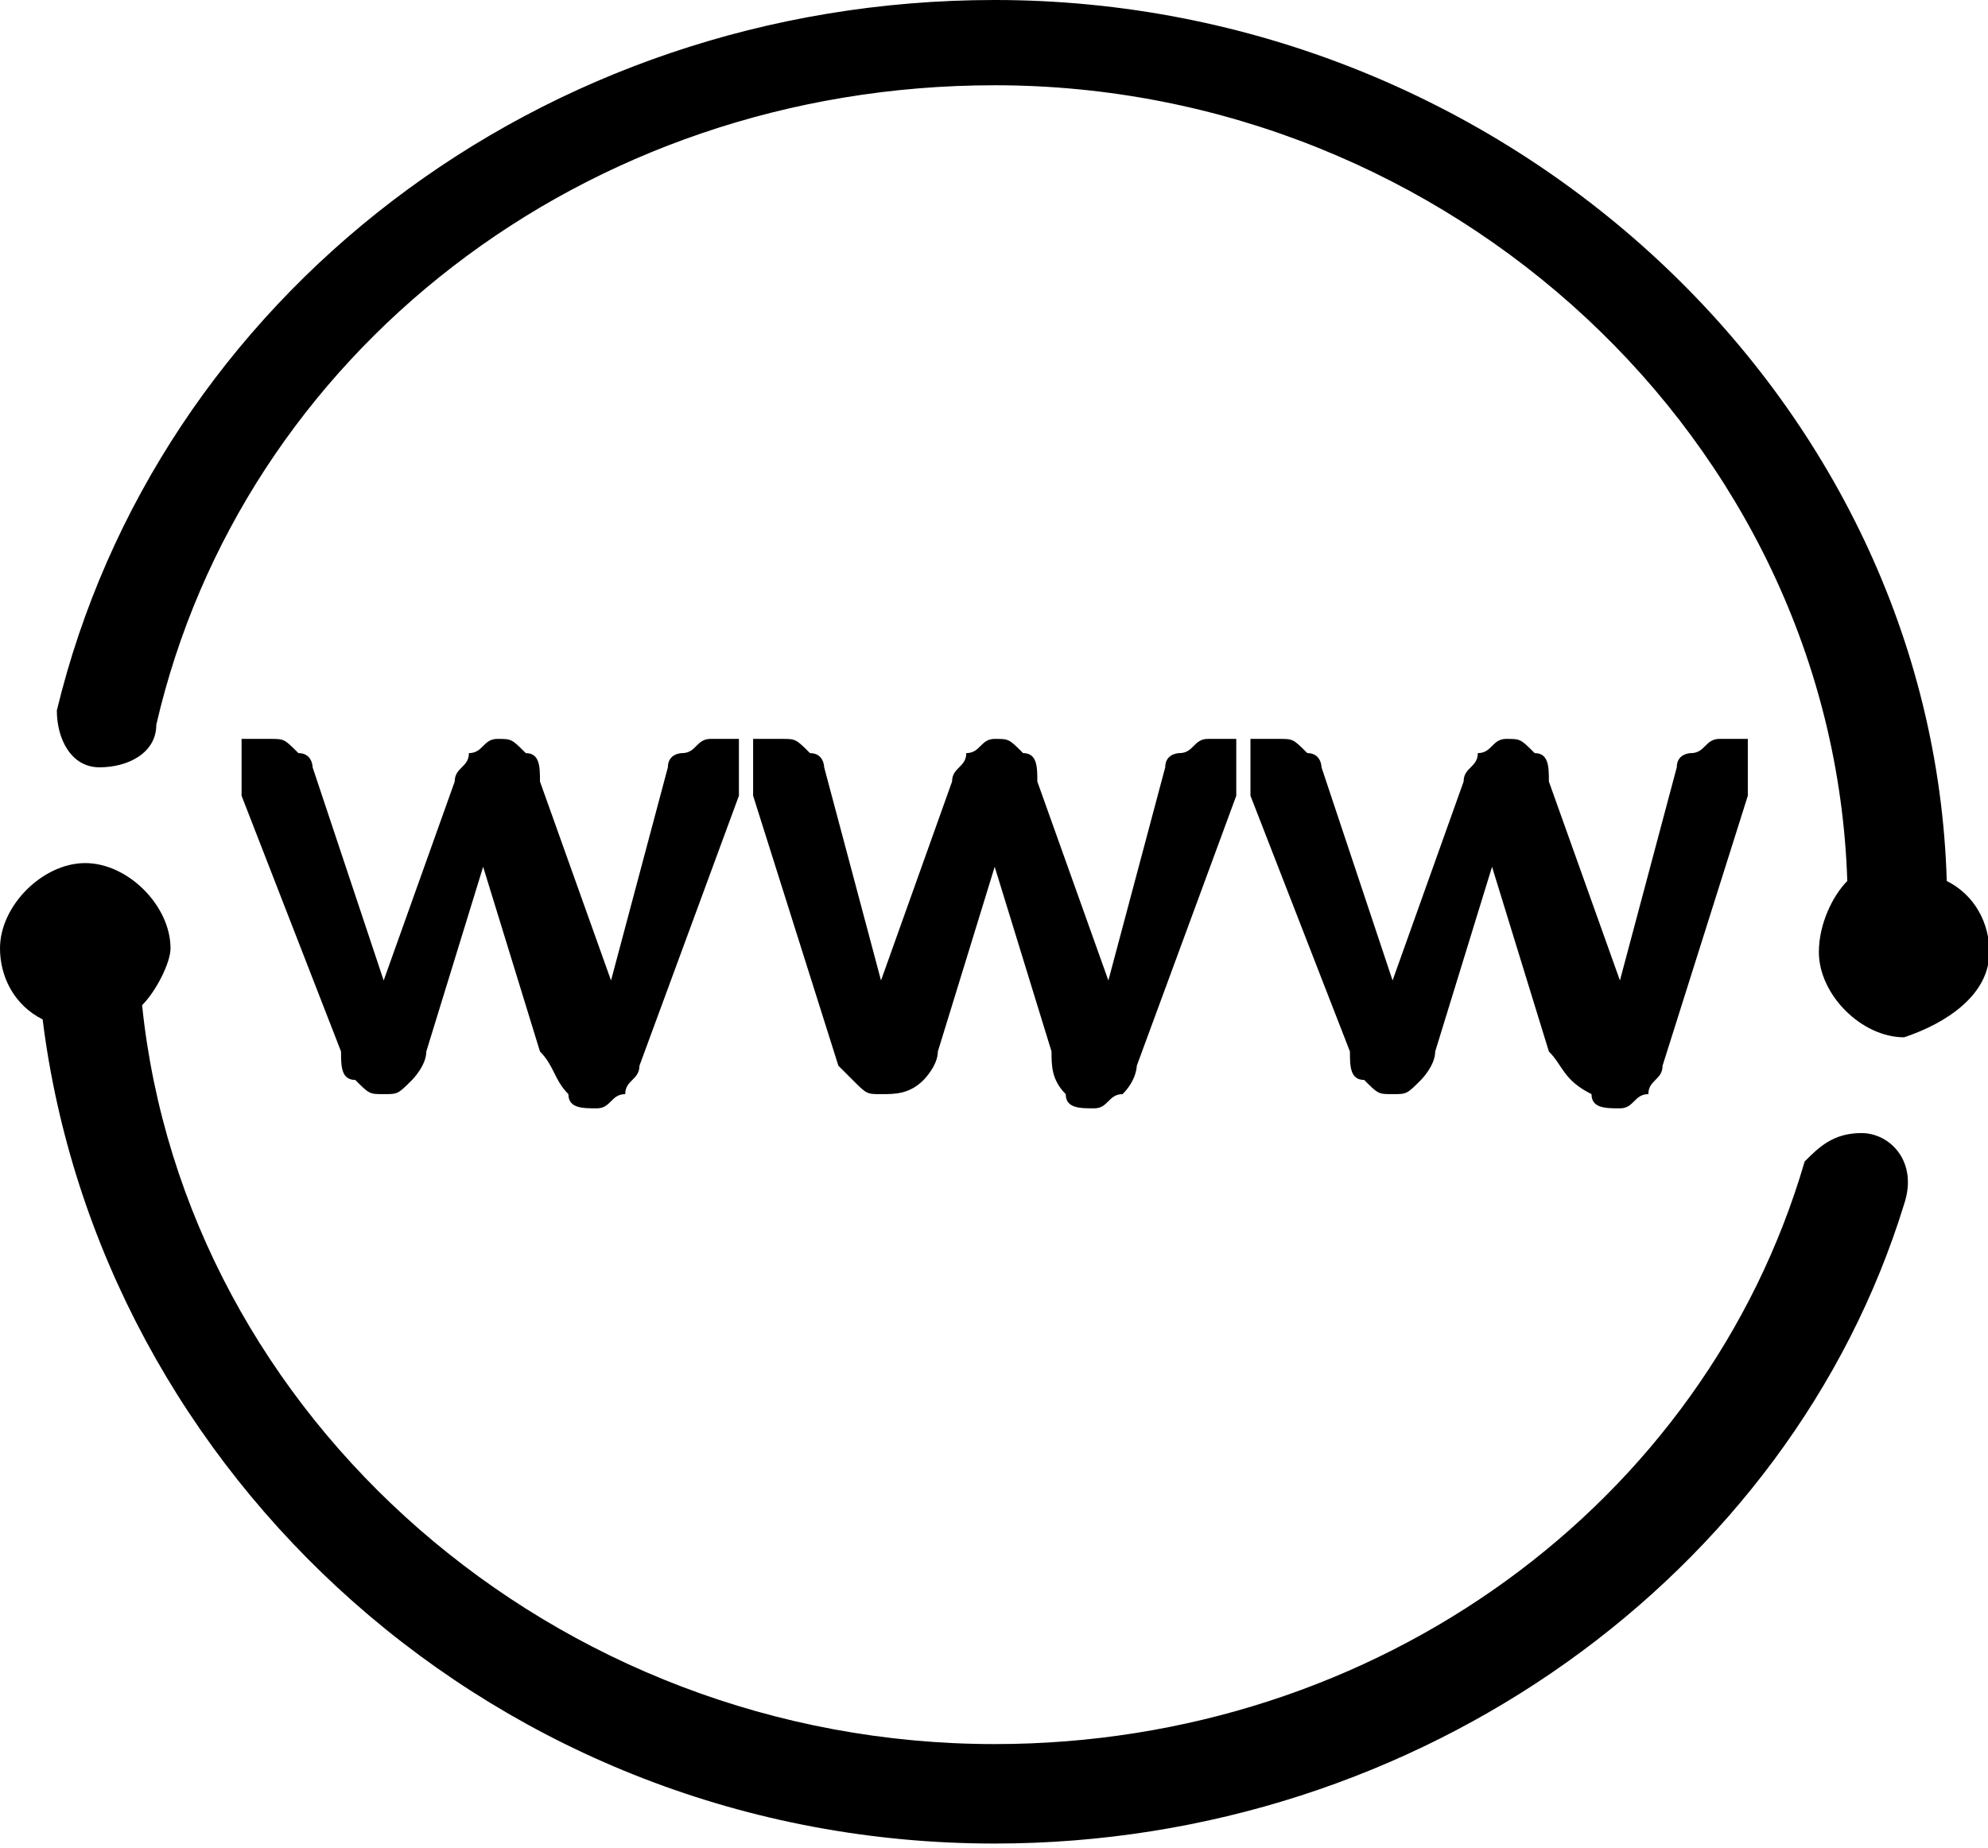
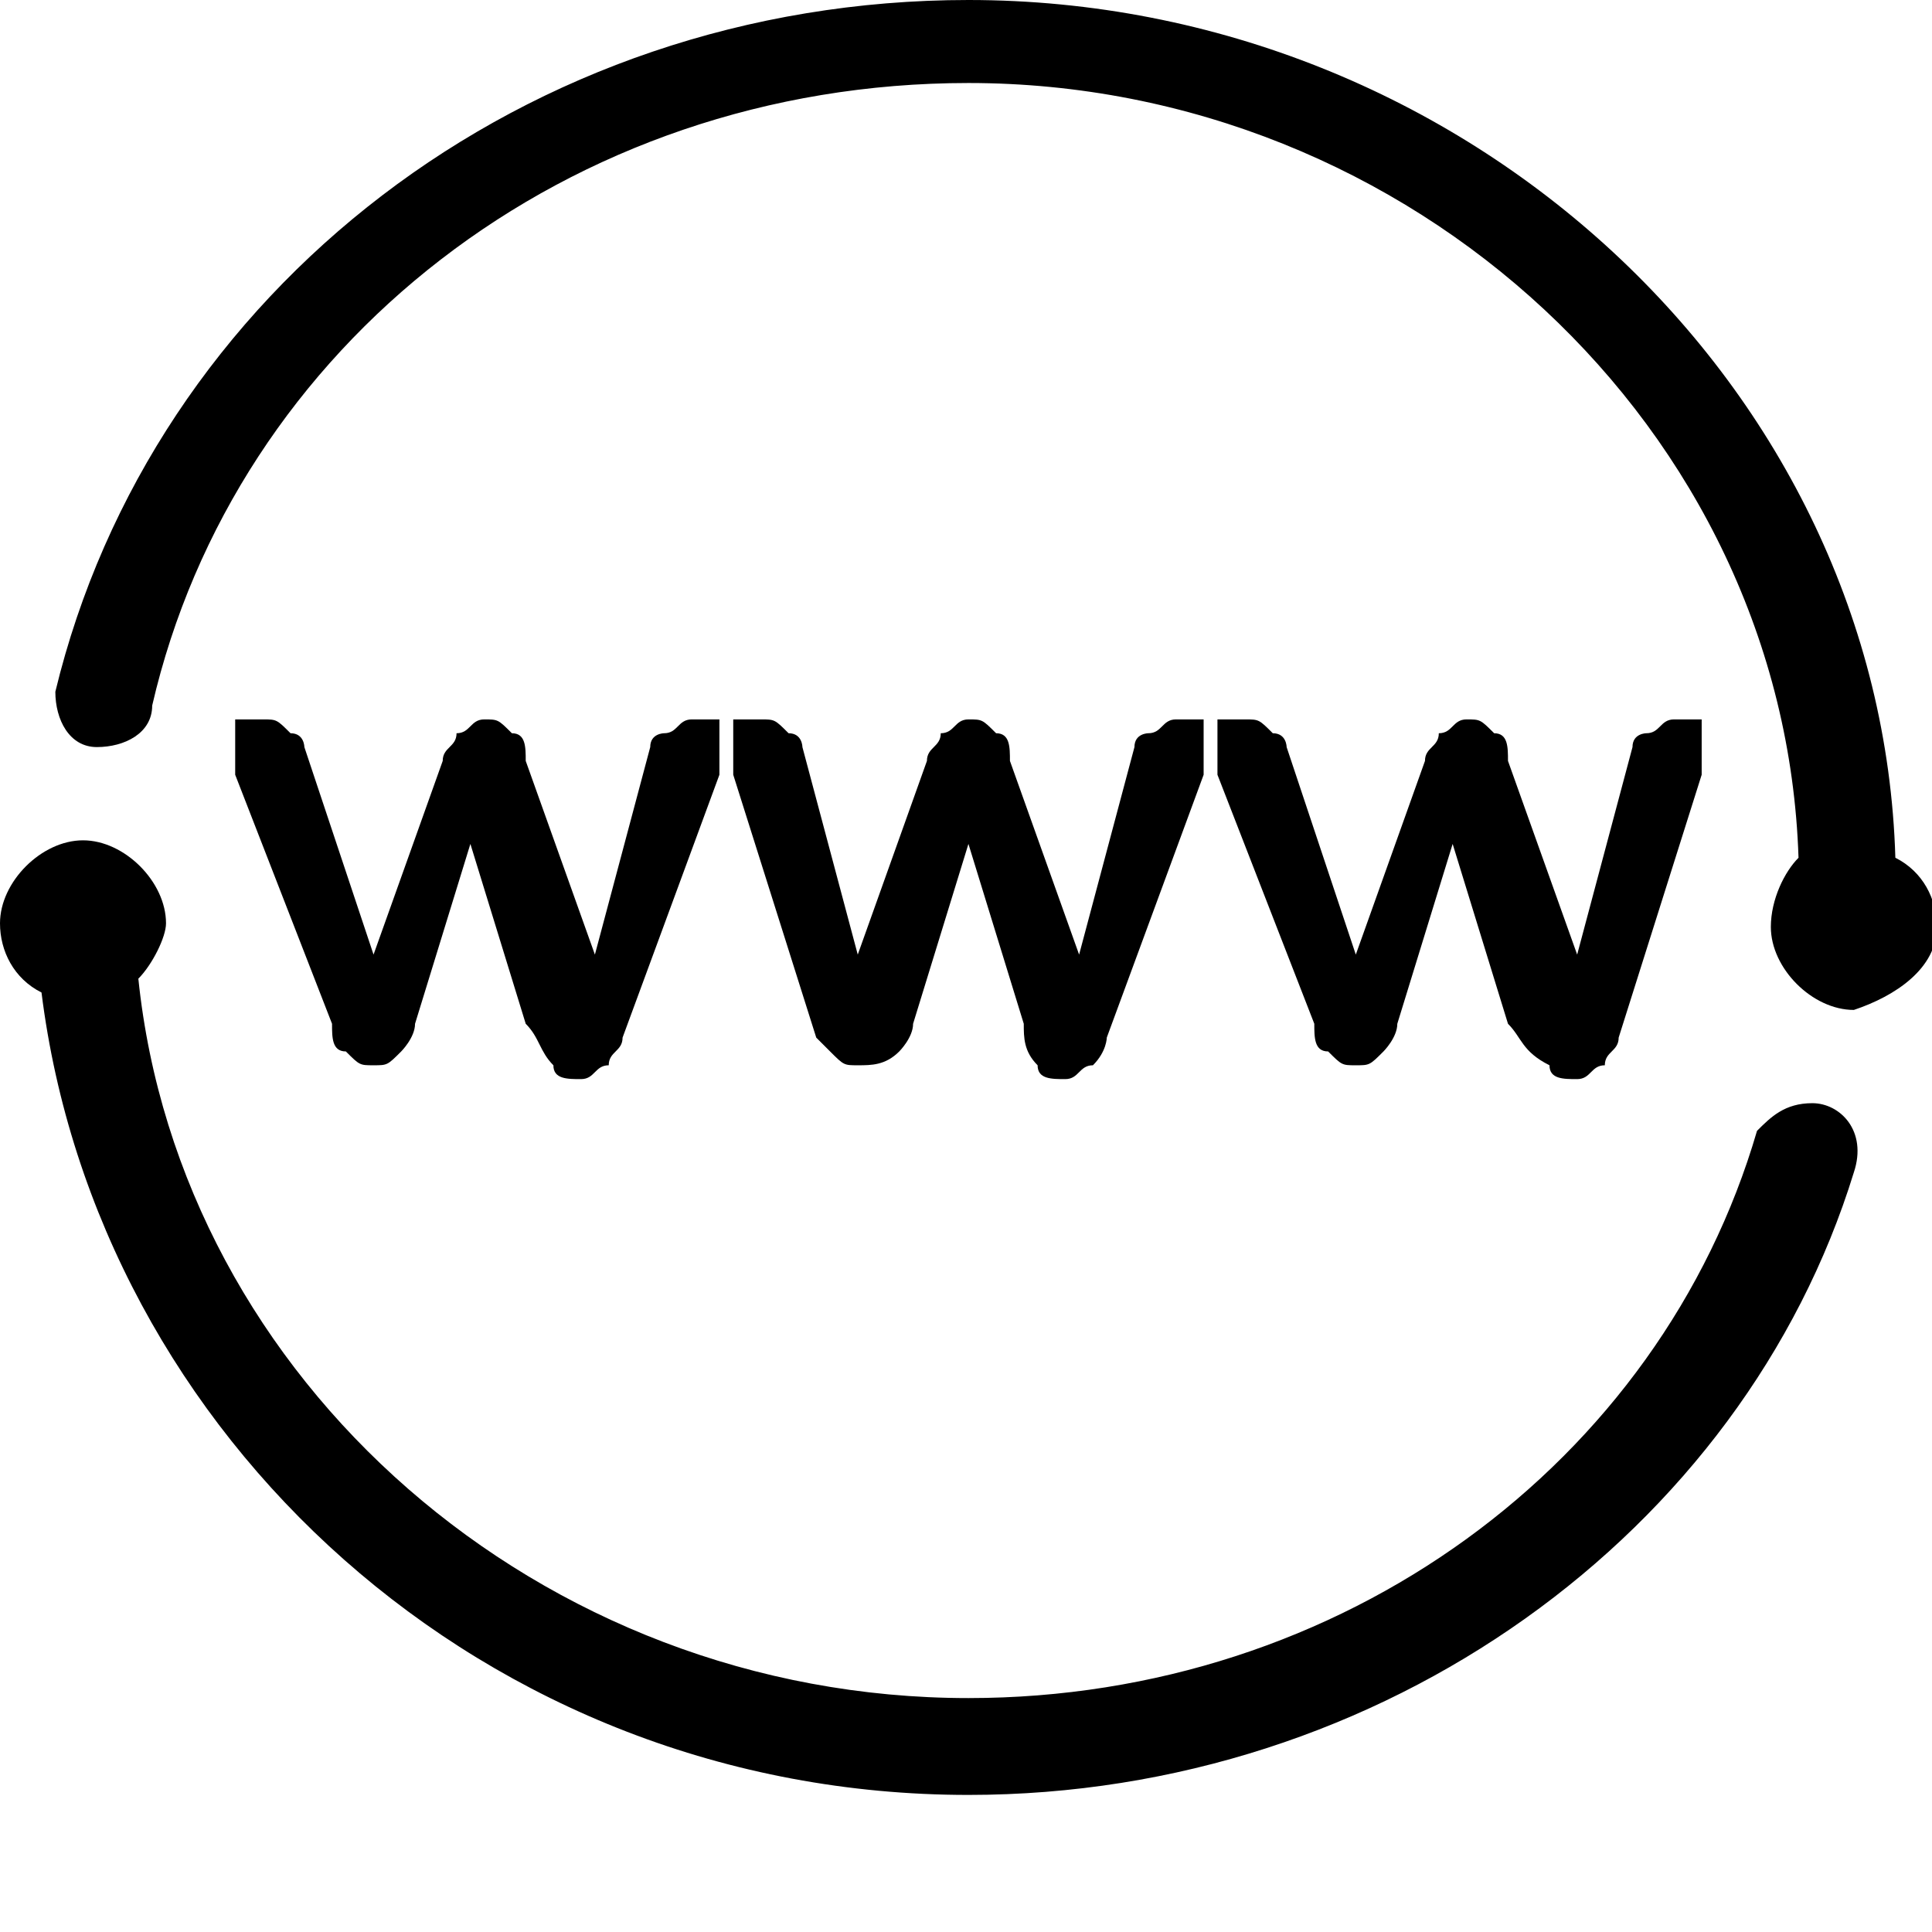
- <svg xmlns="http://www.w3.org/2000/svg" viewBox="0 0 1102 1024" version="1.1">
+ <svg xmlns="http://www.w3.org/2000/svg" viewBox="0 0 1100 1100" version="1.1">
  <path d="M1031.877 628.106c-15.754 0-23.631 7.877-31.508 15.754-55.138 189.046-236.308 322.954-448.985 322.954-244.185 0-448.985-181.169-472.615-409.6 7.877-7.877 15.754-23.631 15.754-31.508C94.523 502.075 70.892 478.444 47.262 478.444S0 502.075 0 525.706c0 15.754 7.877 31.508 23.631 39.385C55.138 817.152 275.692 1021.952 551.385 1021.952c236.308 0 441.108-149.662 504.123-354.462 7.877-23.631-7.877-39.385-23.631-39.385" />
  <path d="M1079.138 488.369C1071.262 220.554 834.954 0 551.385 0 299.323 0 86.646 165.415 31.508 393.846c0 15.754 7.877 31.508 23.631 31.508 15.754 0 31.508-7.877 31.508-23.631C133.908 196.923 322.954 47.262 551.385 47.262c252.062 0 464.738 196.923 472.615 441.108-7.877 7.877-15.754 23.631-15.754 39.385 0 23.631 23.631 47.262 47.262 47.262 23.631-7.877 47.262-23.631 47.262-47.262 0-15.754-7.877-31.508-23.631-39.385" />
  <path d="M212.677 543.508l39.385-110.277c0-7.877 7.877-7.877 7.877-15.754 7.877 0 7.877-7.877 15.754-7.877s7.877 0 15.754 7.877c7.877 0 7.877 7.877 7.877 15.754l39.385 110.277 31.508-118.154c0-7.877 7.877-7.877 7.877-7.877 7.877 0 7.877-7.877 15.754-7.877h15.754v31.508l-55.138 149.662c0 7.877-7.877 7.877-7.877 15.754-7.877 0-7.877 7.877-15.754 7.877s-15.754 0-15.754-7.877c-7.877-7.877-7.877-15.754-15.754-23.631l-31.508-102.4L236.308 582.892c0 7.877-7.877 15.754-7.877 15.754-7.877 7.877-7.877 7.877-15.754 7.877s-7.877 0-15.754-7.877c-7.877 0-7.877-7.877-7.877-15.754l-55.138-141.785v-7.877-7.877-7.877-7.877h15.754c7.877 0 7.877 0 15.754 7.877 7.877 0 7.877 7.877 7.877 7.877l39.385 118.154zM488.369 543.508l39.385-110.277c0-7.877 7.877-7.877 7.877-15.754 7.877 0 7.877-7.877 15.754-7.877s7.877 0 15.754 7.877c7.877 0 7.877 7.877 7.877 15.754l39.385 110.277 31.508-118.154c0-7.877 7.877-7.877 7.877-7.877 7.877 0 7.877-7.877 15.754-7.877h15.754v31.508L630.154 590.769s0 7.877-7.877 15.754c-7.877 0-7.877 7.877-15.754 7.877s-15.754 0-15.754-7.877c-7.877-7.877-7.877-15.754-7.877-23.631L551.385 480.492l-31.508 102.4c0 7.877-7.877 15.754-7.877 15.754-7.877 7.877-15.754 7.877-23.631 7.877-7.877 0-7.877 0-15.754-7.877l-7.877-7.877-47.262-149.662v-7.877-7.877-7.877-7.877h15.754c7.877 0 7.877 0 15.754 7.877 7.877 0 7.877 7.877 7.877 7.877l31.508 118.154zM771.938 543.508l39.385-110.277c0-7.877 7.877-7.877 7.877-15.754 7.877 0 7.877-7.877 15.754-7.877s7.877 0 15.754 7.877c7.877 0 7.877 7.877 7.877 15.754l39.385 110.277 31.508-118.154c0-7.877 7.877-7.877 7.877-7.877 7.877 0 7.877-7.877 15.754-7.877h15.754v31.508l-47.262 149.662c0 7.877-7.877 7.877-7.877 15.754-7.877 0-7.877 7.877-15.754 7.877s-15.754 0-15.754-7.877c-15.754-7.877-15.754-15.754-23.631-23.631l-31.508-102.4-31.508 102.4c0 7.877-7.877 15.754-7.877 15.754-7.877 7.877-7.877 7.877-15.754 7.877s-7.877 0-15.754-7.877c-7.877 0-7.877-7.877-7.877-15.754l-55.138-141.785v-7.877-7.877-7.877-7.877H708.923c7.877 0 7.877 0 15.754 7.877 7.877 0 7.877 7.877 7.877 7.877l39.385 118.154z" />
</svg>
